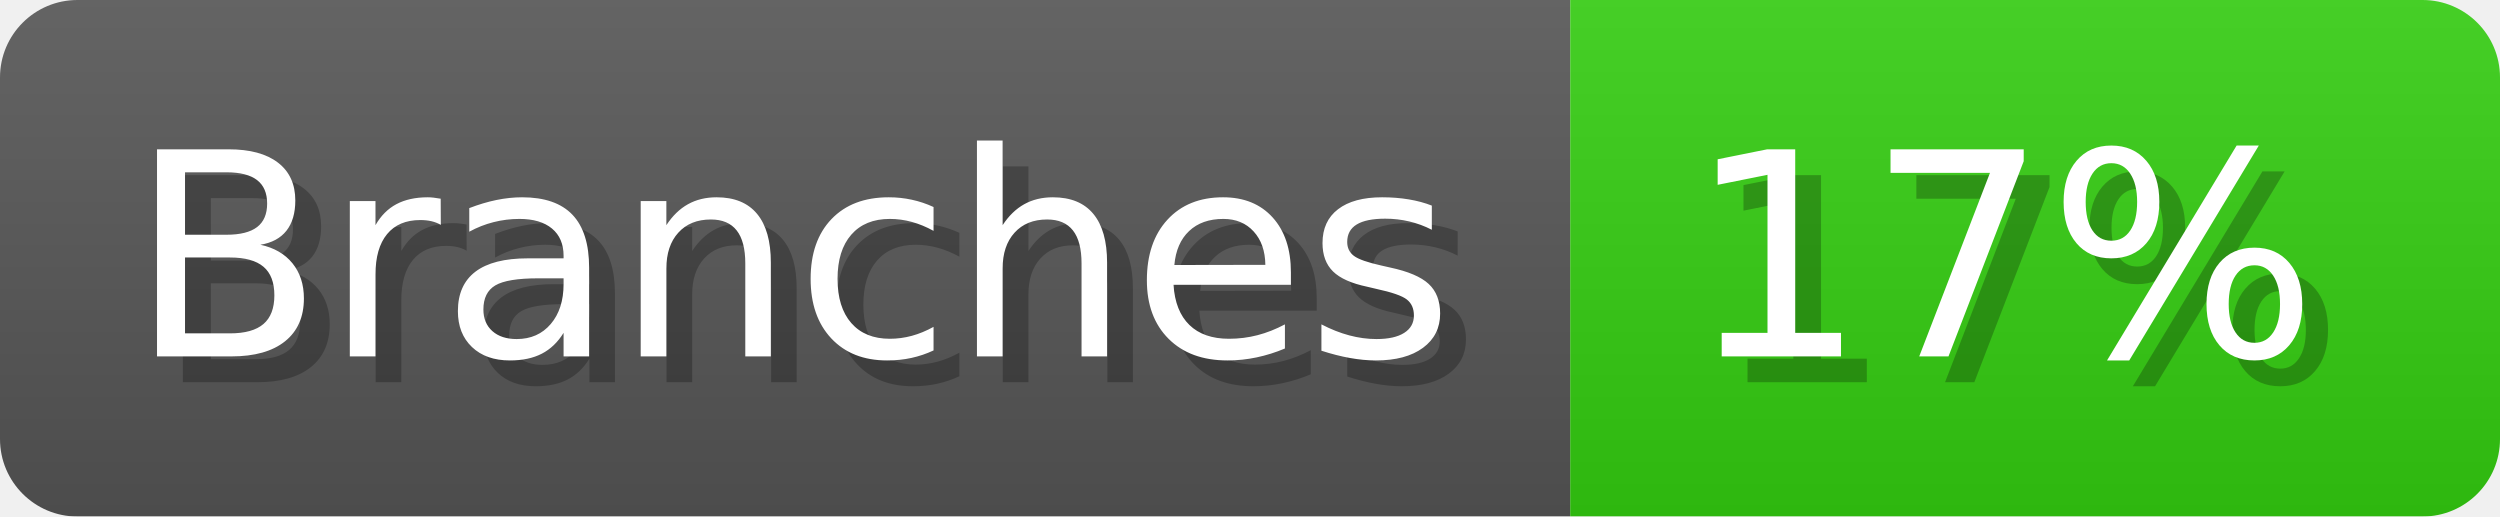
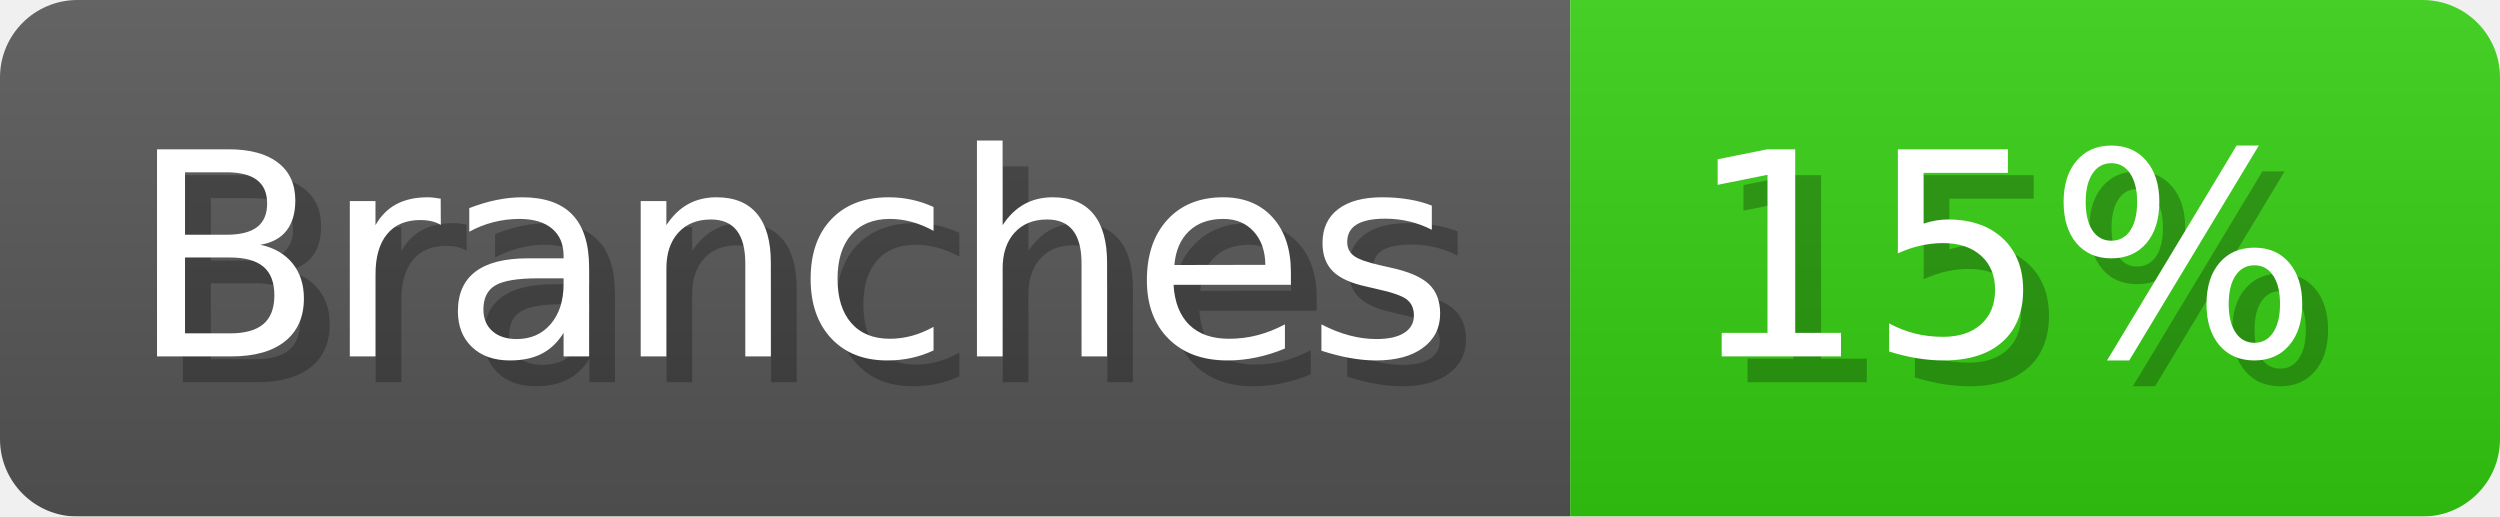
- <svg xmlns="http://www.w3.org/2000/svg" width="96.8" height="20" viewBox="0 0 968 200" role="img" aria-label="Branches: 17%">
+ <svg xmlns="http://www.w3.org/2000/svg" width="96.8" height="20" viewBox="0 0 968 200" role="img" aria-label="Branches: 15%">
  <linearGradient id="a" x2="0" y2="100%">
    <stop offset="0" stop-opacity=".1" stop-color="#EEE" />
    <stop offset="1" stop-opacity=".1" />
  </linearGradient>
  <mask id="m">
    <rect width="968" height="200" rx="30" fill="#FFF" />
  </mask>
  <g mask="url(#m)">
    <rect width="608" height="200" fill="#555" />
    <rect width="360" height="200" fill="#3C1" x="608" />
    <rect width="968" height="200" fill="url(#a)" />
  </g>
  <g aria-hidden="true" fill="#fff" text-anchor="start" font-family="Verdana,DejaVu Sans,sans-serif" font-size="110">
    <text x="60" y="148" textLength="508" fill="#000" opacity="0.25">Branches</text>
    <text x="50" y="138" textLength="508">Branches</text>
-     <text x="663" y="148" textLength="260" fill="#000" opacity="0.25">17%</text>
-     <text x="653" y="138" textLength="260">17%</text>
+     <text x="663" y="148" textLength="260" fill="#000" opacity="0.25">15%</text>
+     <text x="653" y="138" textLength="260">15%</text>
  </g>
</svg>
